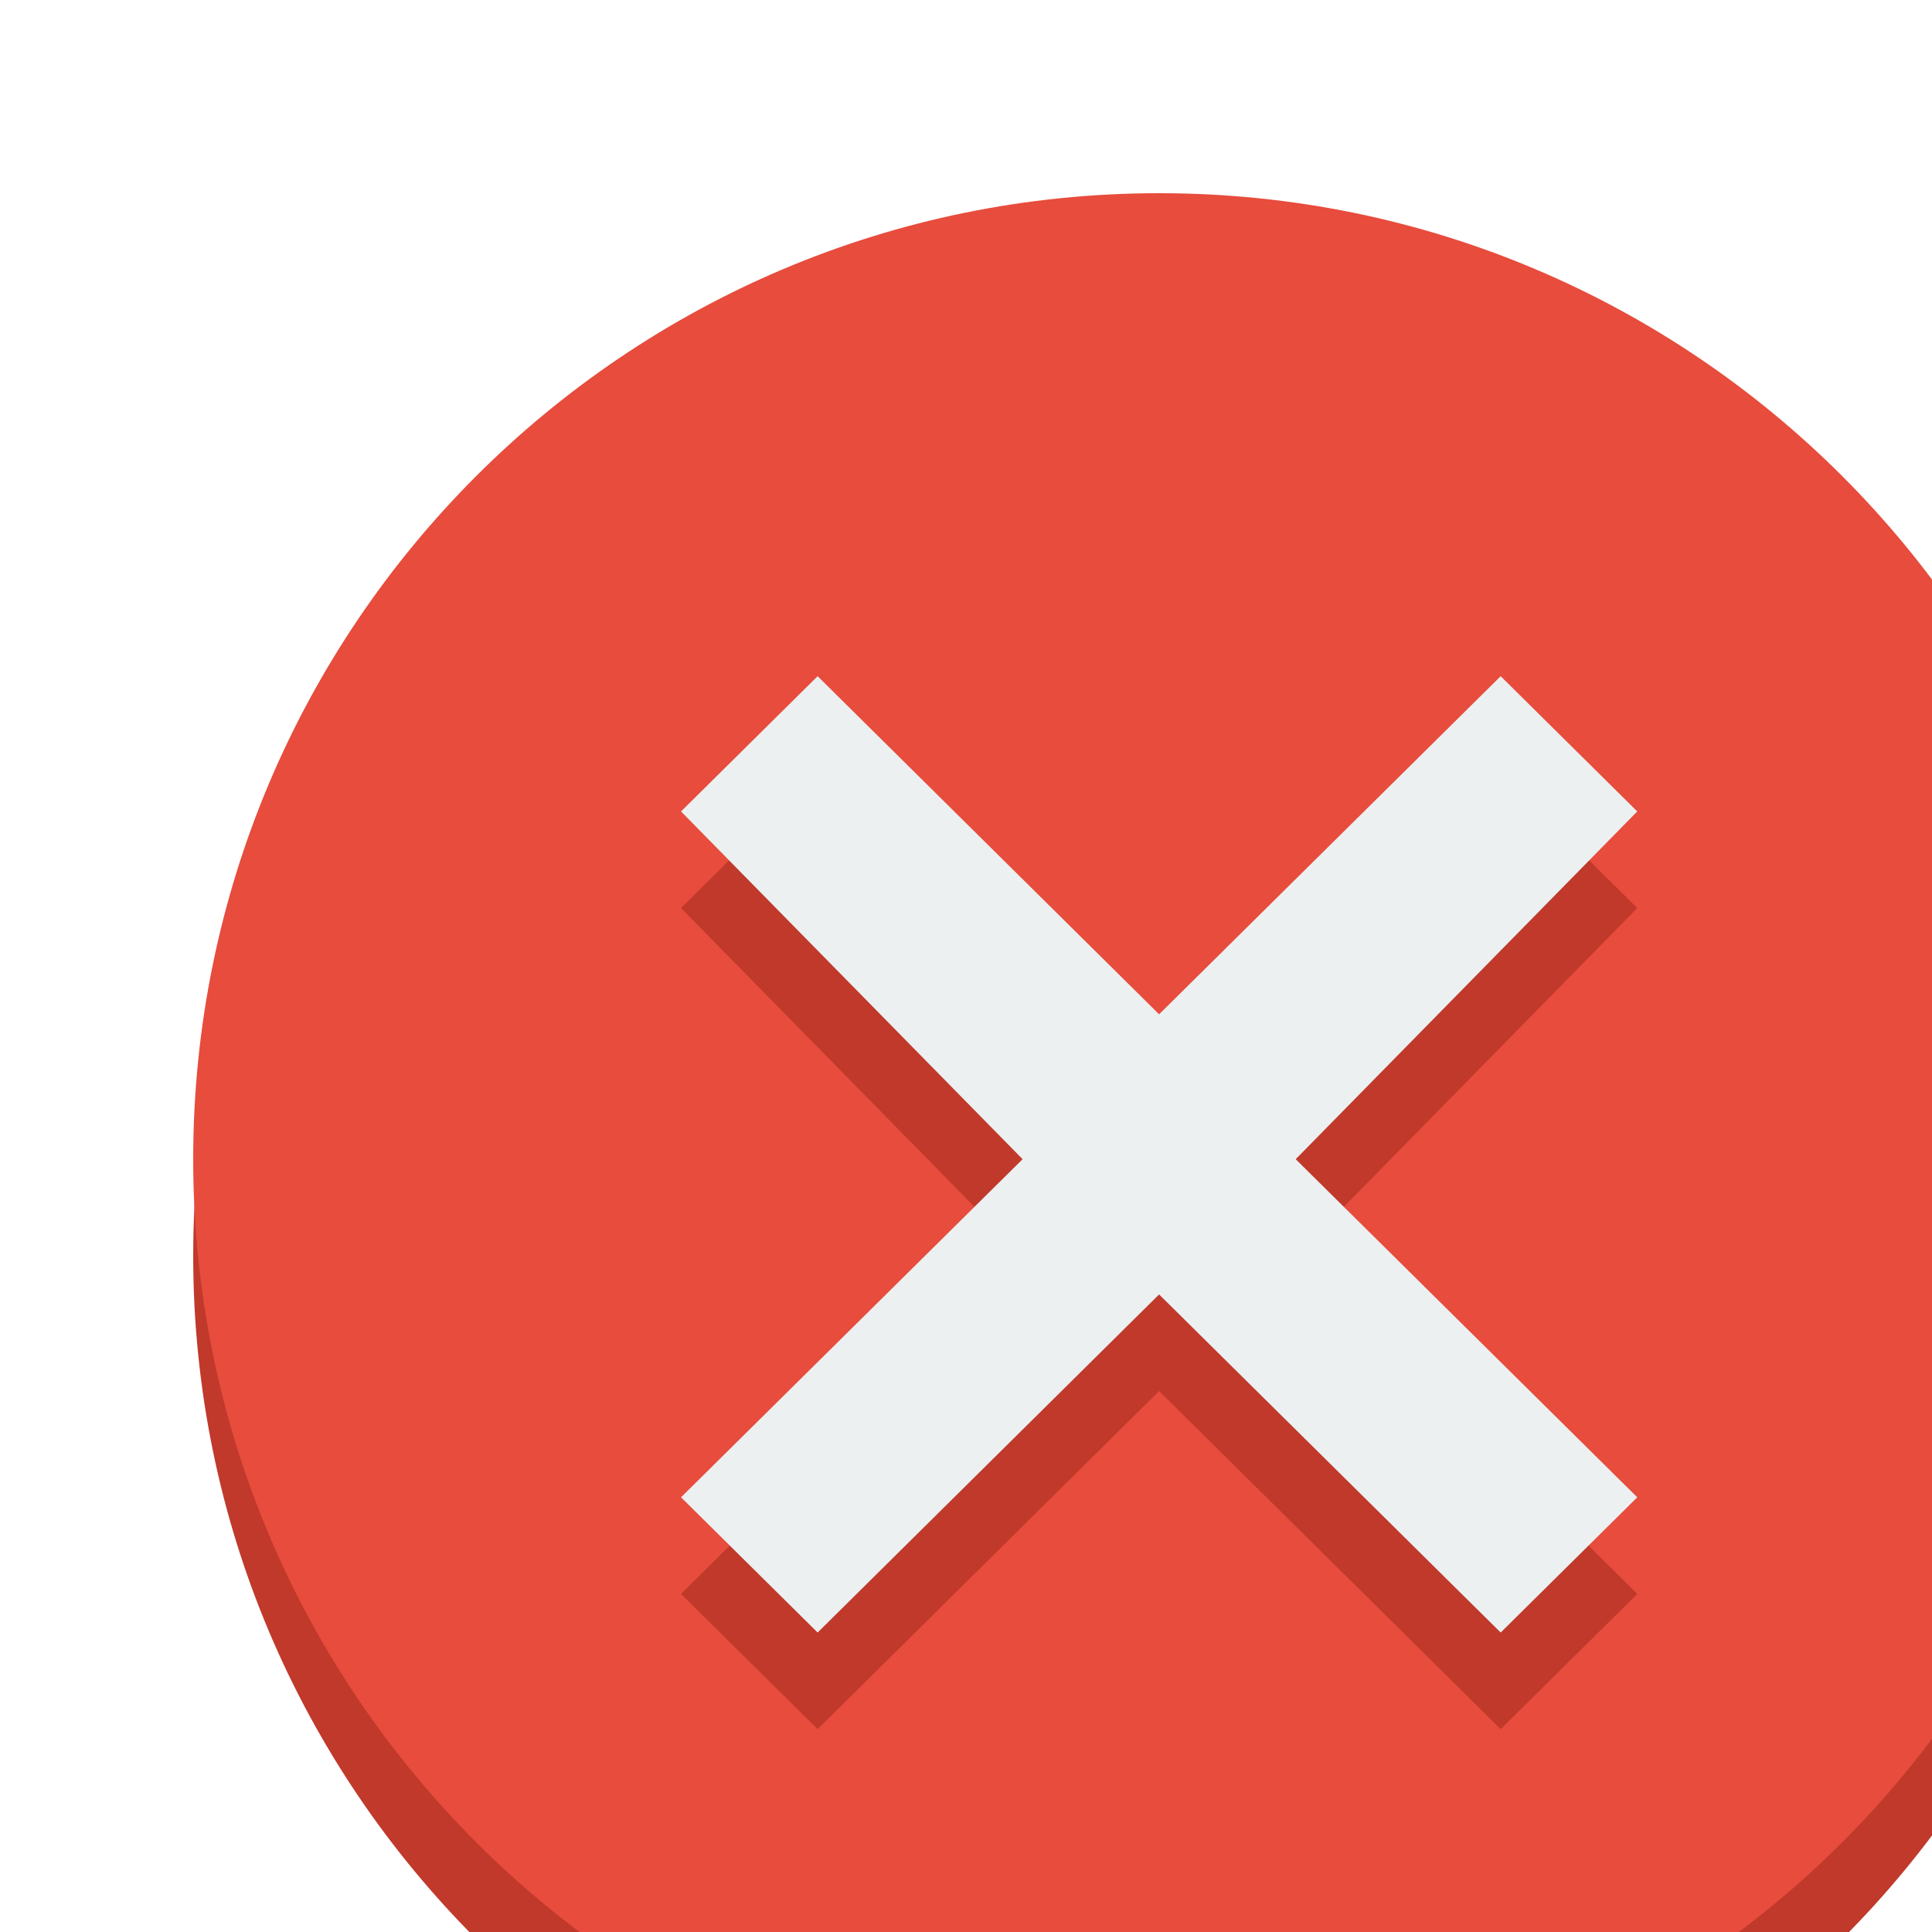
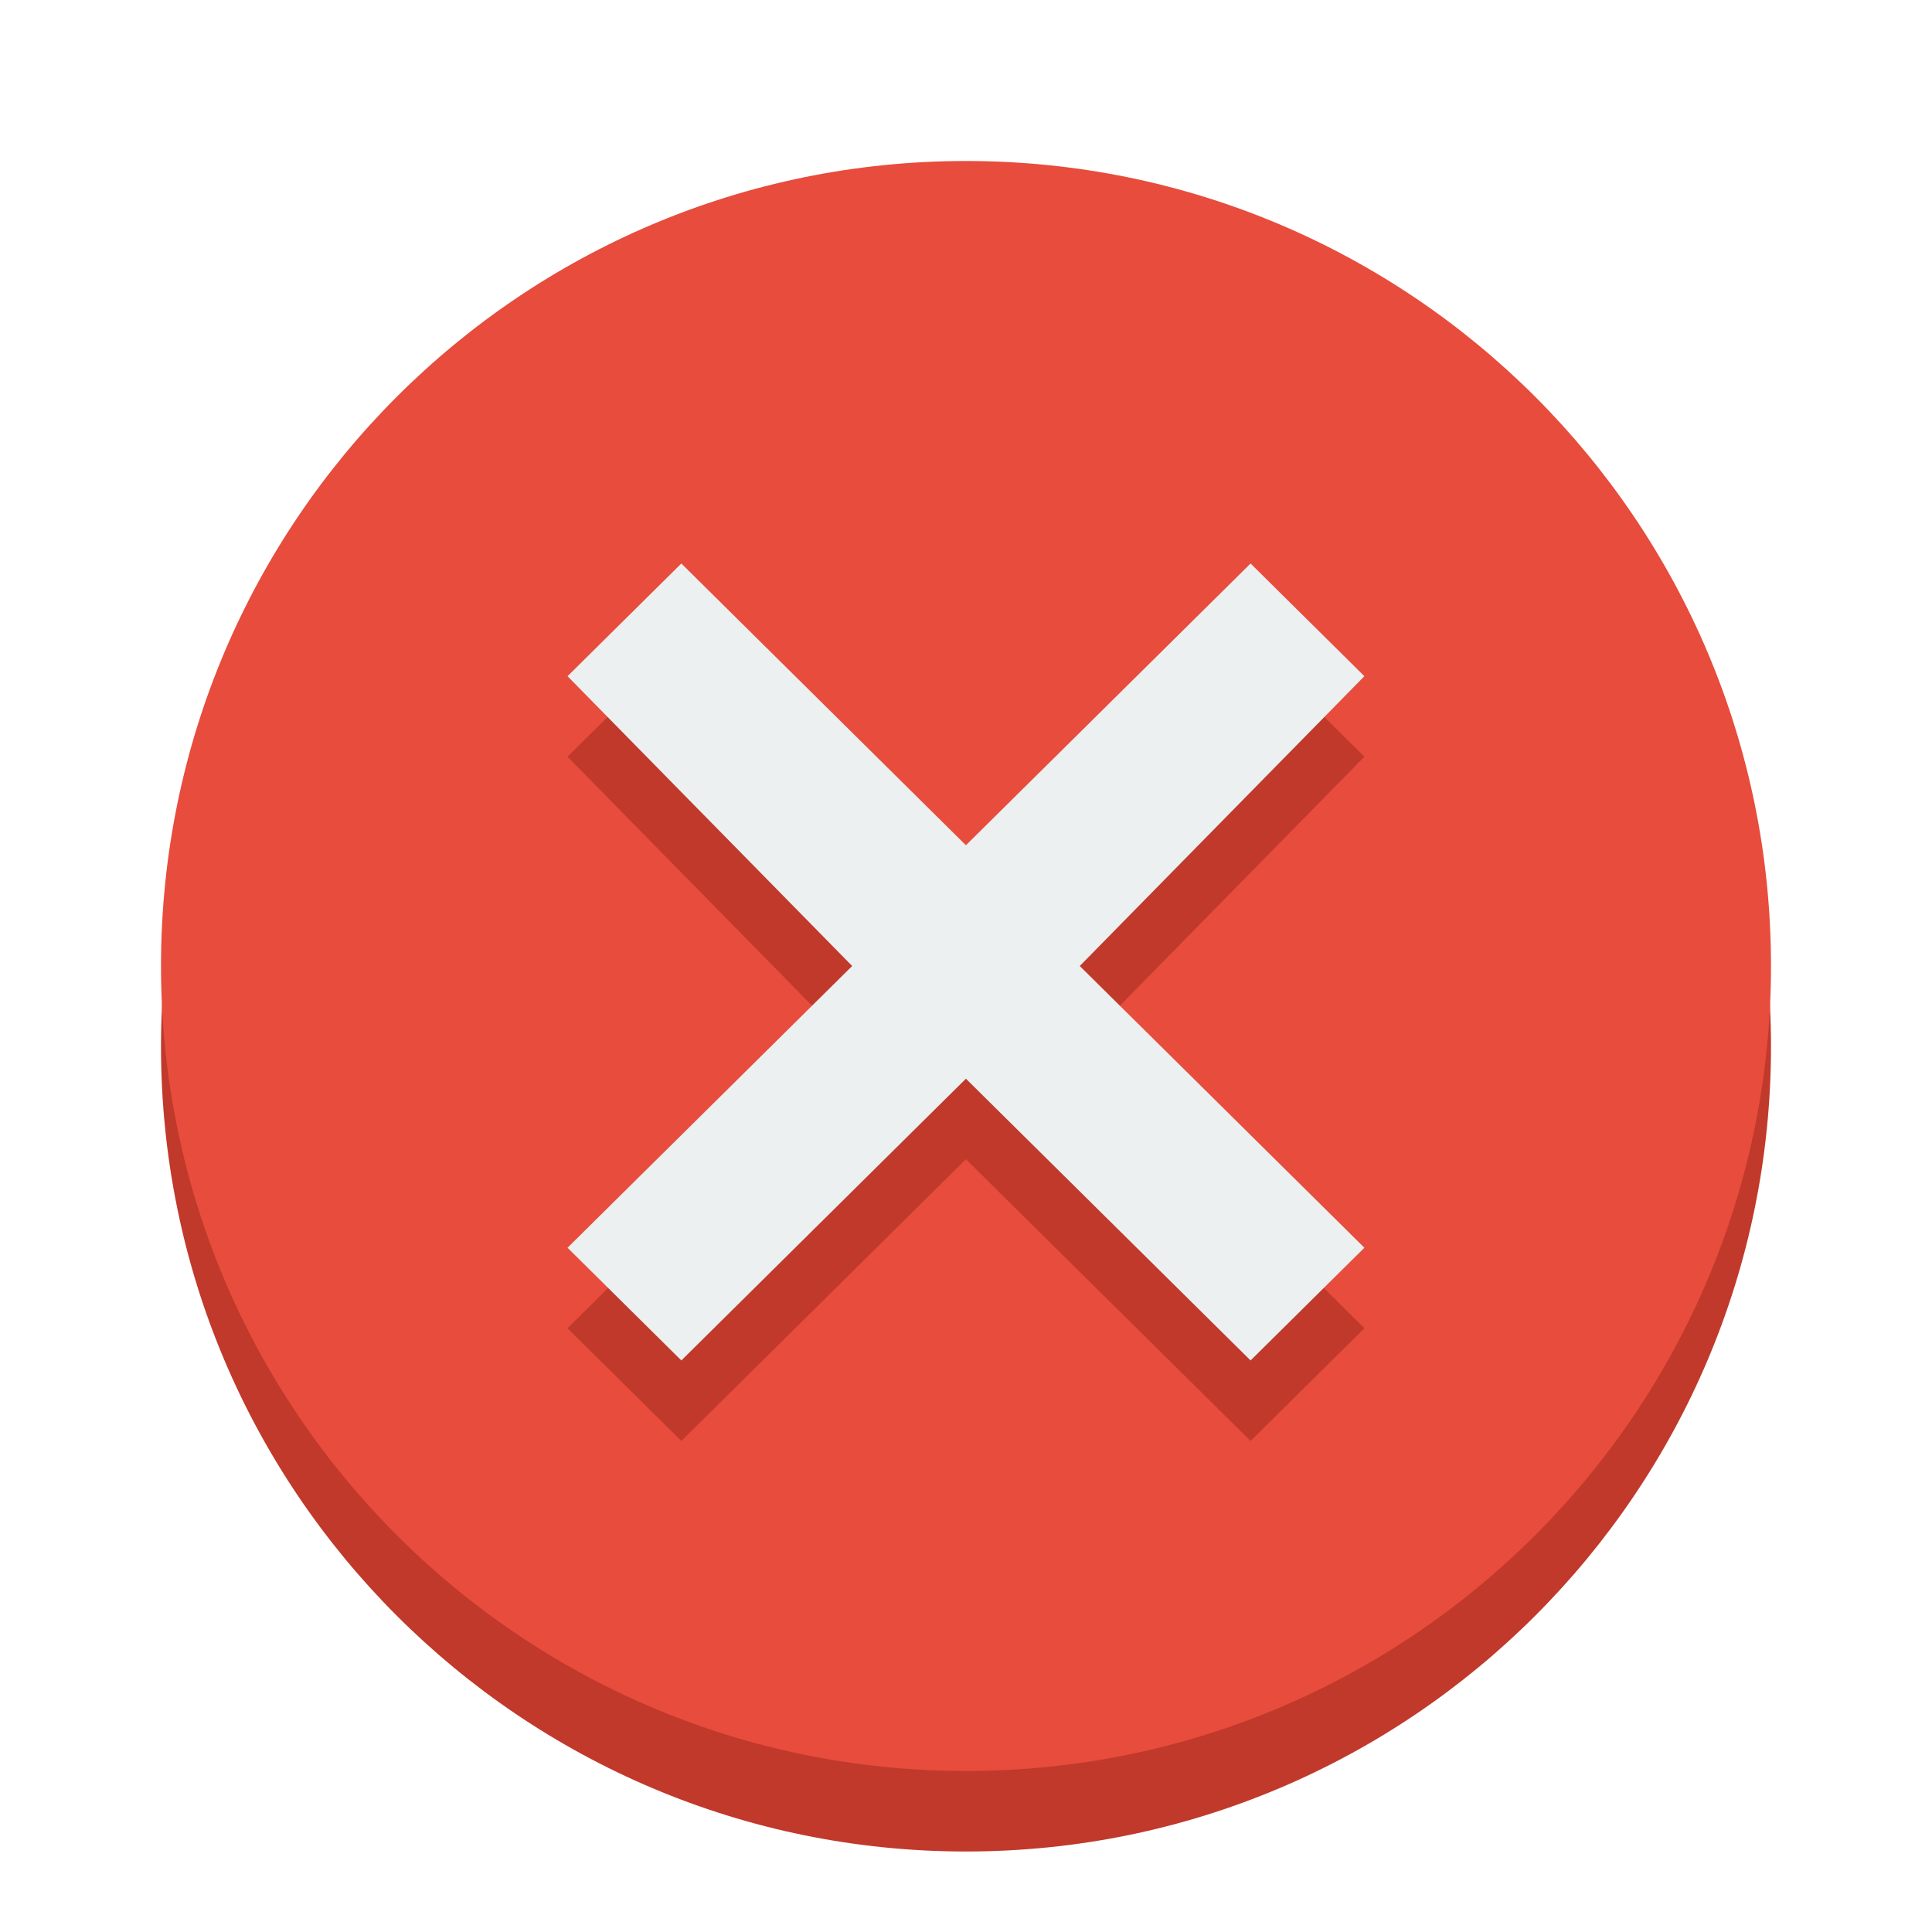
- <svg xmlns="http://www.w3.org/2000/svg" height="20" version="1.1" width="20">
+ <svg xmlns="http://www.w3.org/2000/svg" height="24" version="1.1" width="24">
  <g transform="translate(0 -1028.4)">
    <path d="m22 12c0 5.523-4.477 10-10 10-5.523 0-10-4.477-10-10 0-5.523 4.477-10 10-10 5.523 0 10 4.477 10 10z" fill="#c0392b" transform="translate(0 1029.4)" />
    <path d="m22 12c0 5.523-4.477 10-10 10-5.523 0-10-4.477-10-10 0-5.523 4.477-10 10-10 5.523 0 10 4.477 10 10z" fill="#e74c3c" transform="translate(0 1028.4)" />
    <path d="m7.05 1037.8 3.536 3.6-3.536 3.5 1.414 1.4 3.535-3.5 3.536 3.5 1.414-1.4-3.536-3.5 3.536-3.6-1.414-1.4-3.536 3.5-3.535-3.5-1.414 1.4z" fill="#c0392b" />
    <path d="m7.05 1036.8 3.536 3.6-3.536 3.5 1.414 1.4 3.535-3.5 3.536 3.5 1.414-1.4-3.536-3.5 3.536-3.6-1.414-1.4-3.536 3.5-3.535-3.5-1.414 1.4z" fill="#ecf0f1" />
  </g>
</svg>
